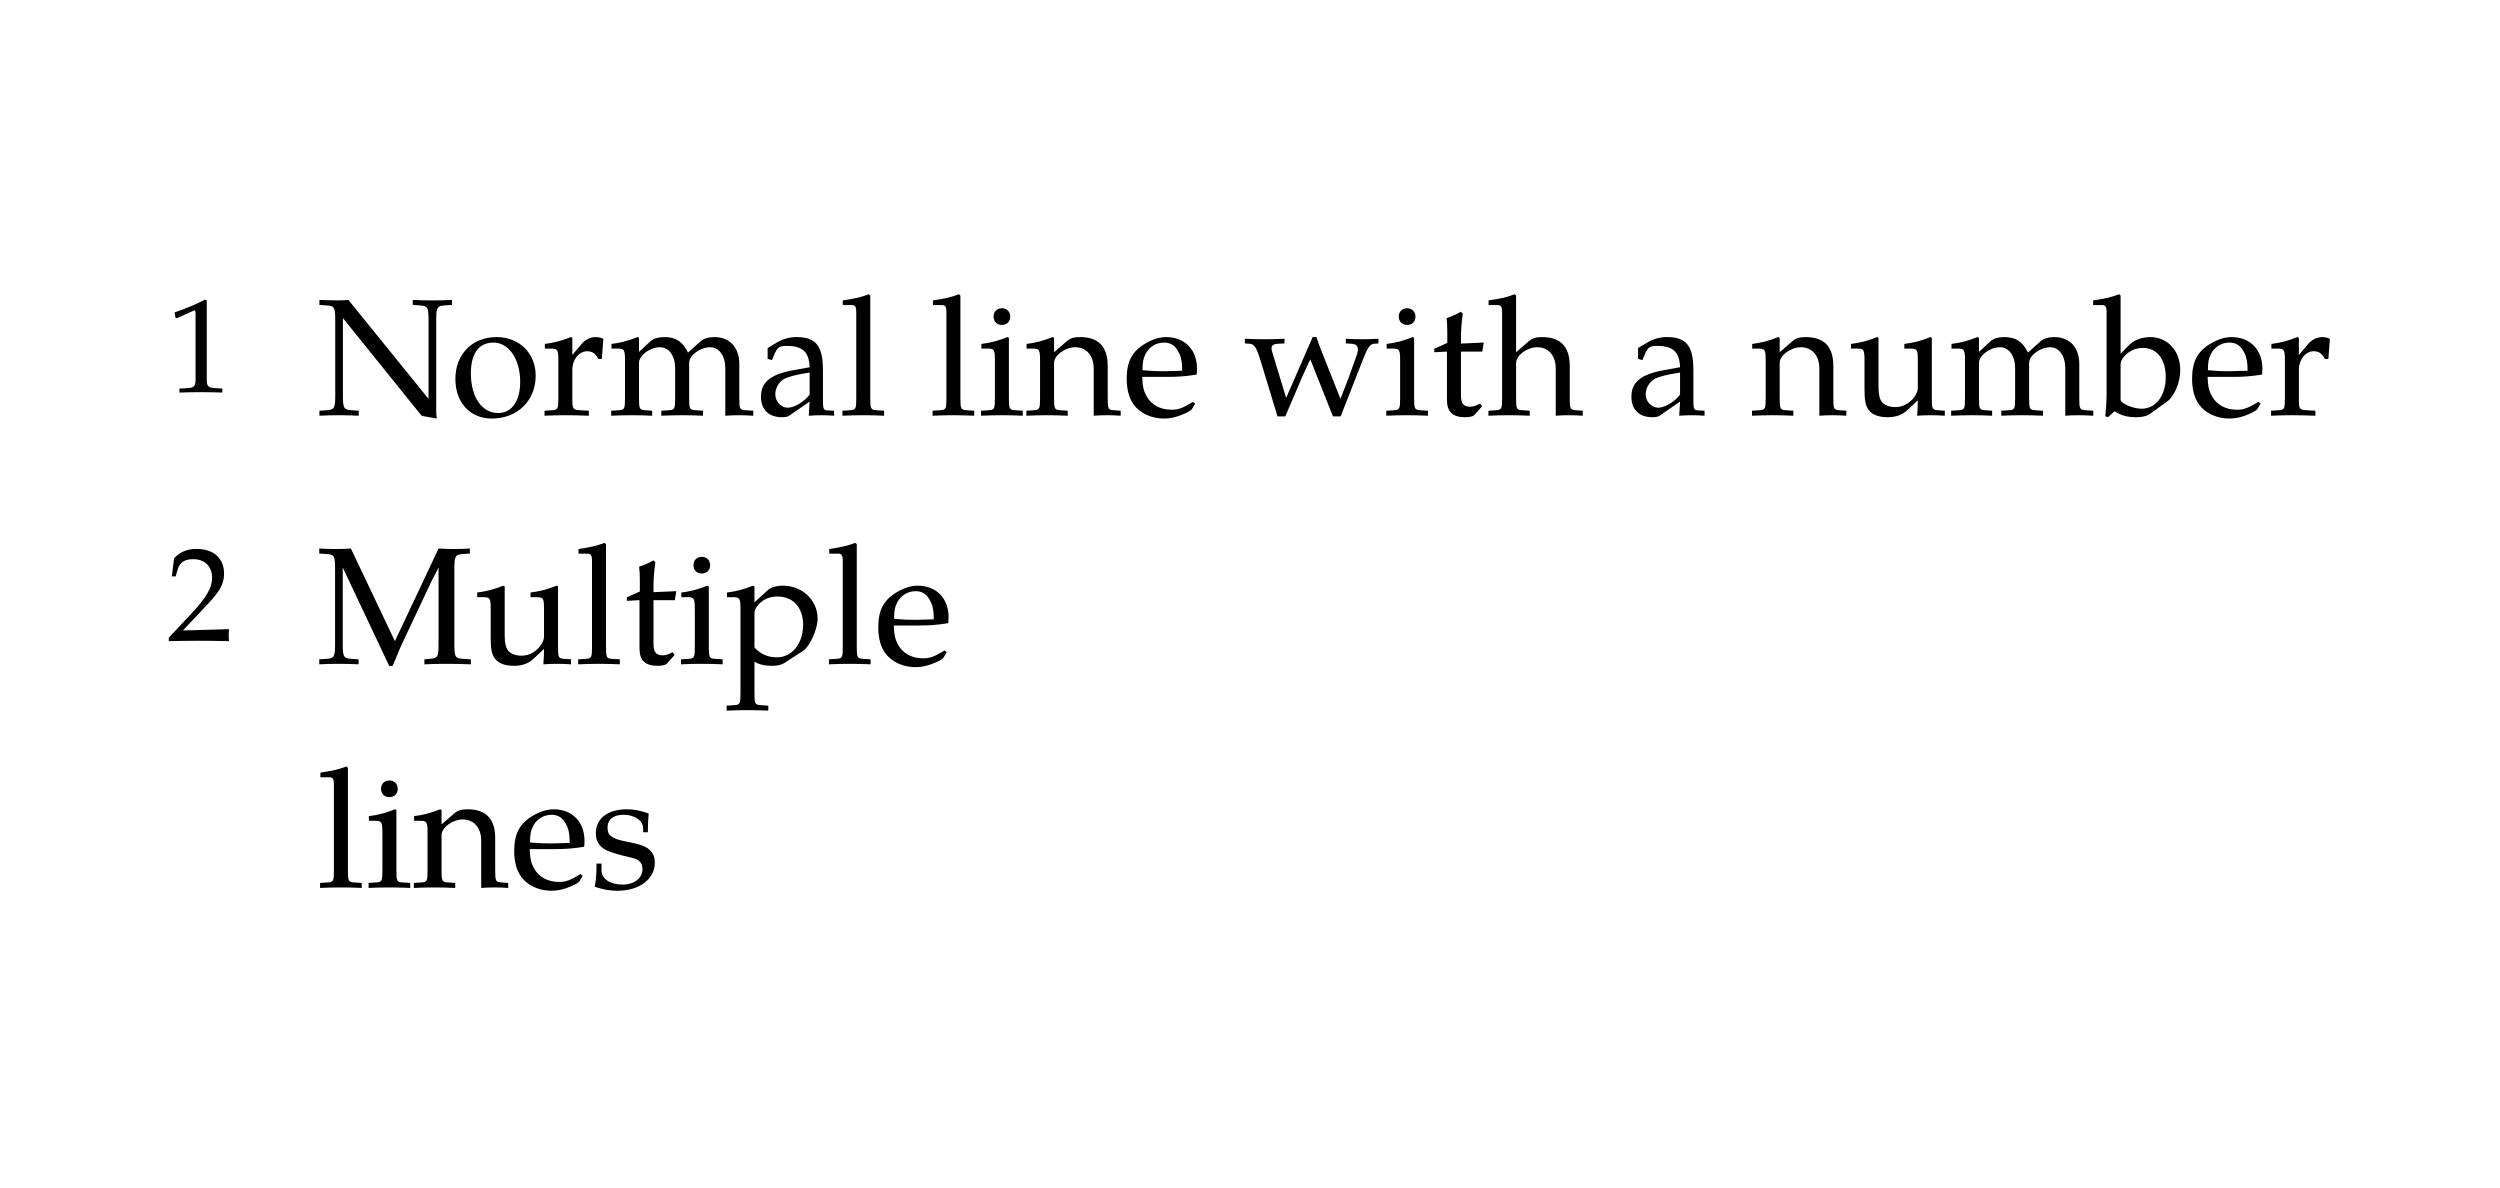
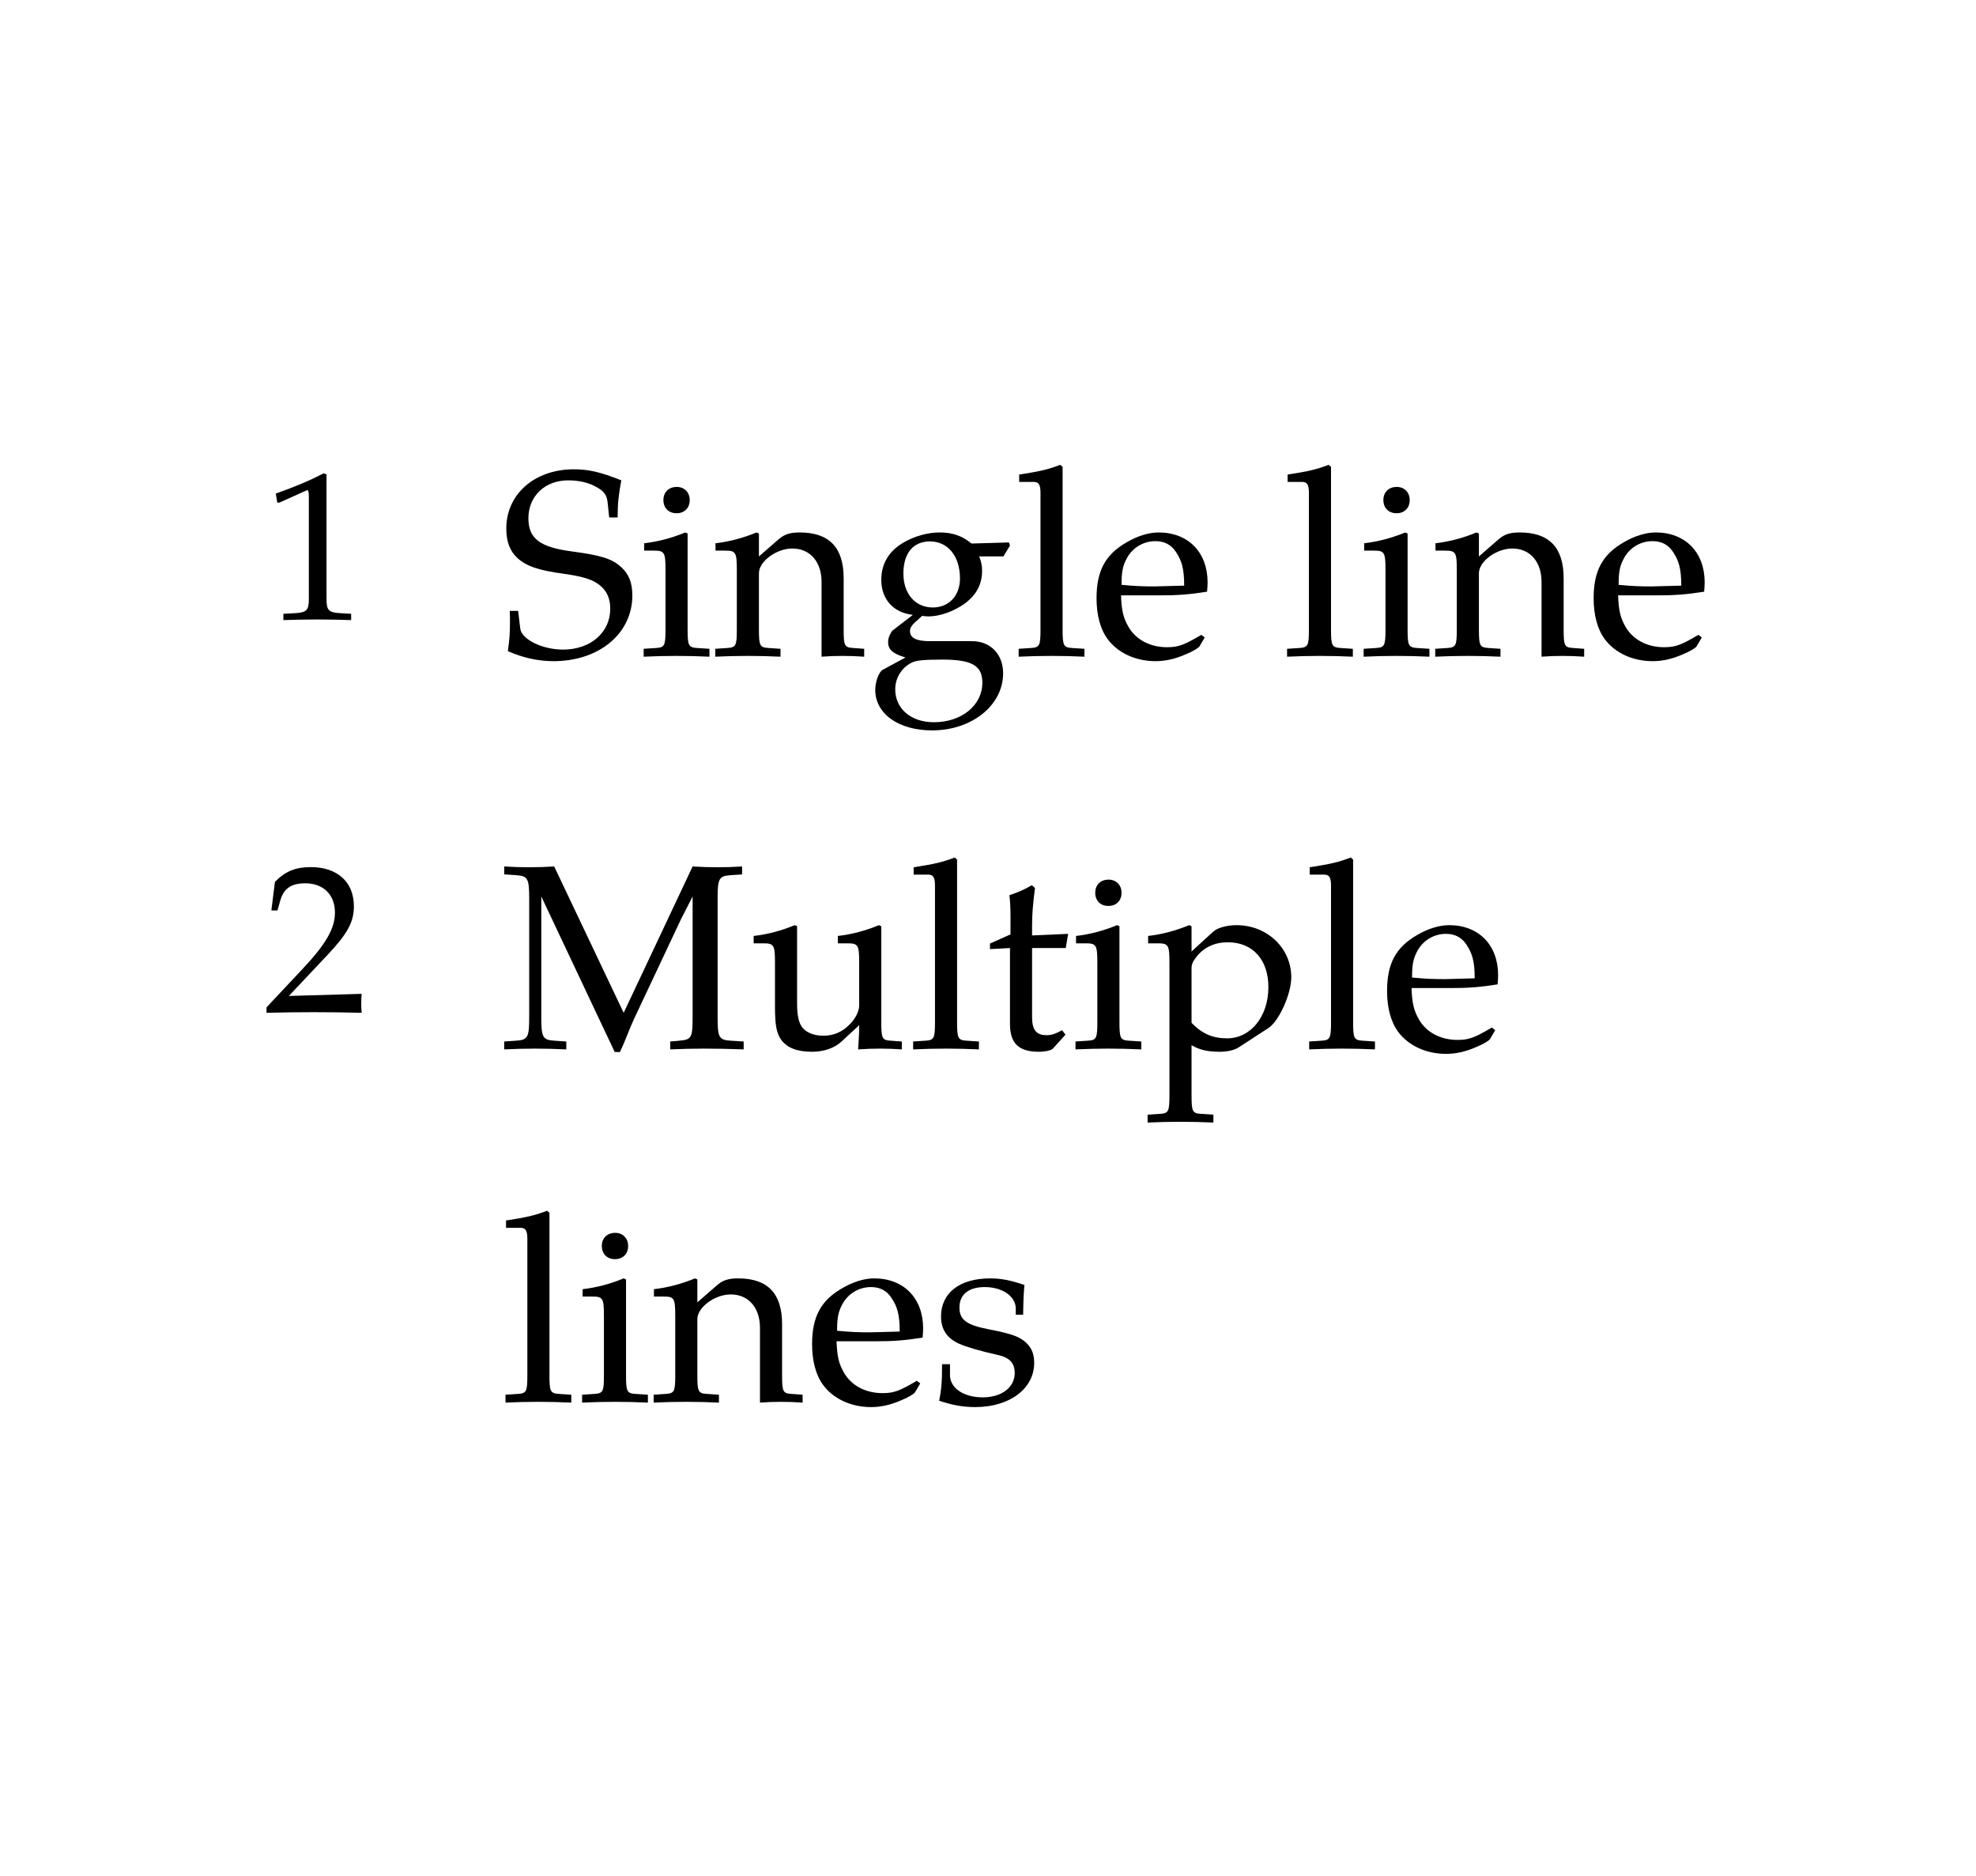
- <svg xmlns="http://www.w3.org/2000/svg" xmlns:xlink="http://www.w3.org/1999/xlink" class="typst-doc" viewBox="0 0 165.044 78.386" width="165.044pt" height="78.386pt">
+ <svg xmlns="http://www.w3.org/2000/svg" xmlns:xlink="http://www.w3.org/1999/xlink" class="typst-doc" viewBox="0 0 82.599 78.386" width="82.599pt" height="78.386pt">
  <g>
    <g transform="translate(11 25.8896)">
      <g class="typst-text" transform="scale(1, -1)">
        <use xlink:href="#gB59807A87BD12A57C78F071127DD8DB8" x="0" fill="#000000" fill-rule="nonzero" />
      </g>
    </g>
    <g transform="translate(20.9 27.412)">
      <g class="typst-text" transform="scale(1, -1)">
-         <use xlink:href="#g49F1F015D09EC2F8FCB34D2F390C8738" x="0" fill="#000000" fill-rule="nonzero" />
-         <use xlink:href="#gBB9ACD0FC9FF65E755ED4666C720F115" x="8.811" fill="#000000" fill-rule="nonzero" />
-         <use xlink:href="#g1EE2607E7F4FD8499DBC603FDA1B3761" x="14.817" fill="#000000" fill-rule="nonzero" />
-         <use xlink:href="#g87F161B151DD8FA11A2E0949EAD25F71" x="19.272" fill="#000000" fill-rule="nonzero" />
-         <use xlink:href="#g9E131EB2DBE2D0F9AA68A97BD3647F84" x="28.985" fill="#000000" fill-rule="nonzero" />
-         <use xlink:href="#g75FE4C2010CB90426A011AD51FC999AC" x="34.485" fill="#000000" fill-rule="nonzero" />
-         <use xlink:href="#g75FE4C2010CB90426A011AD51FC999AC" x="40.436" fill="#000000" fill-rule="nonzero" />
-         <use xlink:href="#g43D3547A4C128EABAFDE999EF33DB1F" x="43.637" fill="#000000" fill-rule="nonzero" />
-         <use xlink:href="#gF81DA7EC79939559AB80AA79EB80E69D" x="46.794" fill="#000000" fill-rule="nonzero" />
-         <use xlink:href="#g8D0331CBDF62F5F982575ADA7537C10C" x="53.196" fill="#000000" fill-rule="nonzero" />
-         <use xlink:href="#g131ECEFB6147718B56969D06420D0183" x="61.215" fill="#000000" fill-rule="nonzero" />
-         <use xlink:href="#g43D3547A4C128EABAFDE999EF33DB1F" x="70.389" fill="#000000" fill-rule="nonzero" />
-         <use xlink:href="#g64D842BFBCA6BE6CC3FE0AC198E0B43A" x="73.546" fill="#000000" fill-rule="nonzero" />
-         <use xlink:href="#gB4C31D7FFC4C73ED84425AC271481785" x="77.297" fill="#000000" fill-rule="nonzero" />
-         <use xlink:href="#g9E131EB2DBE2D0F9AA68A97BD3647F84" x="86.449" fill="#000000" fill-rule="nonzero" />
-         <use xlink:href="#gF81DA7EC79939559AB80AA79EB80E69D" x="94.699" fill="#000000" fill-rule="nonzero" />
-         <use xlink:href="#g7230CAFC8C9F5ECED3580A80C54DC624" x="101.101" fill="#000000" fill-rule="nonzero" />
-         <use xlink:href="#g87F161B151DD8FA11A2E0949EAD25F71" x="107.734" fill="#000000" fill-rule="nonzero" />
-         <use xlink:href="#g85CDE31FA50ADB64E20F382D2F4C6685" x="117.447" fill="#000000" fill-rule="nonzero" />
-         <use xlink:href="#g8D0331CBDF62F5F982575ADA7537C10C" x="123.53" fill="#000000" fill-rule="nonzero" />
-         <use xlink:href="#g1EE2607E7F4FD8499DBC603FDA1B3761" x="128.799" fill="#000000" fill-rule="nonzero" />
+         <use xlink:href="#g149D18F41FD068C4836358D834B8AF1C" x="0" fill="#000000" fill-rule="nonzero" />
+         <use xlink:href="#g43D3547A4C128EABAFDE999EF33DB1F" x="5.775" fill="#000000" fill-rule="nonzero" />
+         <use xlink:href="#gF81DA7EC79939559AB80AA79EB80E69D" x="8.932" fill="#000000" fill-rule="nonzero" />
+         <use xlink:href="#g9DB4AD6D32893C784D8AD3033EAEC94E" x="15.334" fill="#000000" fill-rule="nonzero" />
+         <use xlink:href="#g75FE4C2010CB90426A011AD51FC999AC" x="21.45" fill="#000000" fill-rule="nonzero" />
+         <use xlink:href="#g8D0331CBDF62F5F982575ADA7537C10C" x="24.651" fill="#000000" fill-rule="nonzero" />
+         <use xlink:href="#g75FE4C2010CB90426A011AD51FC999AC" x="32.67" fill="#000000" fill-rule="nonzero" />
+         <use xlink:href="#g43D3547A4C128EABAFDE999EF33DB1F" x="35.871" fill="#000000" fill-rule="nonzero" />
+         <use xlink:href="#gF81DA7EC79939559AB80AA79EB80E69D" x="39.028" fill="#000000" fill-rule="nonzero" />
+         <use xlink:href="#g8D0331CBDF62F5F982575ADA7537C10C" x="45.43" fill="#000000" fill-rule="nonzero" />
      </g>
    </g>
    <g transform="translate(11 42.3016)">
      <g class="typst-text" transform="scale(1, -1)">
        <use xlink:href="#g99AAF541A667E6BD5BDF1E3105FE101A" x="0" fill="#000000" fill-rule="nonzero" />
      </g>
    </g>
    <g transform="translate(20.9 43.824)">
      <g class="typst-text" transform="scale(1, -1)">
        <use xlink:href="#gD02F9F00A101960CA28AC2B60490EF1E" x="0" fill="#000000" fill-rule="nonzero" />
        <use xlink:href="#g7230CAFC8C9F5ECED3580A80C54DC624" x="10.406" fill="#000000" fill-rule="nonzero" />
        <use xlink:href="#g75FE4C2010CB90426A011AD51FC999AC" x="17.039" fill="#000000" fill-rule="nonzero" />
        <use xlink:href="#g64D842BFBCA6BE6CC3FE0AC198E0B43A" x="20.24" fill="#000000" fill-rule="nonzero" />
        <use xlink:href="#g43D3547A4C128EABAFDE999EF33DB1F" x="23.826" fill="#000000" fill-rule="nonzero" />
        <use xlink:href="#gAF952B39B5958E27DD1518E45EAD3D66" x="26.983" fill="#000000" fill-rule="nonzero" />
        <use xlink:href="#g75FE4C2010CB90426A011AD51FC999AC" x="33.594" fill="#000000" fill-rule="nonzero" />
        <use xlink:href="#g8D0331CBDF62F5F982575ADA7537C10C" x="36.795" fill="#000000" fill-rule="nonzero" />
      </g>
    </g>
    <g transform="translate(20.9 58.586)">
      <g class="typst-text" transform="scale(1, -1)">
        <use xlink:href="#g75FE4C2010CB90426A011AD51FC999AC" x="0" fill="#000000" fill-rule="nonzero" />
        <use xlink:href="#g43D3547A4C128EABAFDE999EF33DB1F" x="3.201" fill="#000000" fill-rule="nonzero" />
        <use xlink:href="#gF81DA7EC79939559AB80AA79EB80E69D" x="6.358" fill="#000000" fill-rule="nonzero" />
        <use xlink:href="#g8D0331CBDF62F5F982575ADA7537C10C" x="12.76" fill="#000000" fill-rule="nonzero" />
        <use xlink:href="#g9A4F137FF043D515893A11D39538E853" x="18.029" fill="#000000" fill-rule="nonzero" />
      </g>
    </g>
  </g>
  <defs id="glyph">
    <symbol id="gB59807A87BD12A57C78F071127DD8DB8" overflow="visible">
      <path d="M 0.528 5.262 L 0.59 4.884 L 0.678 4.884 L 1.813 5.394 L 1.839 5.403 C 1.892 5.403 1.91 5.324 1.91 5.113 L 1.91 0.845 C 1.91 0.387 1.813 0.29 1.338 0.264 L 0.845 0.238 L 0.845 -0.026 C 1.329 -0.009 1.813 0 2.297 0 C 2.754 0 3.221 -0.009 3.678 -0.026 L 3.678 0.238 L 3.221 0.264 C 2.737 0.29 2.649 0.387 2.649 0.845 L 2.649 6.063 L 2.526 6.107 C 1.954 5.808 1.329 5.544 0.528 5.262 Z " />
    </symbol>
-     <symbol id="g49F1F015D09EC2F8FCB34D2F390C8738" overflow="visible">
-       <path d="M 0.187 -0.033 C 0.616 -0.011 1.034 0 1.463 0 C 1.903 0 2.343 -0.011 2.783 -0.033 L 2.783 0.297 L 2.299 0.33 C 1.793 0.363 1.738 0.462 1.738 1.32 L 1.738 6.413 L 6.941 -0.044 L 7.931 -0.22 C 7.931 -0.11 7.898 0.077 7.898 0.187 L 7.898 6.259 C 7.898 7.117 7.953 7.216 8.459 7.249 L 8.943 7.282 L 8.943 7.612 C 8.503 7.59 8.063 7.579 7.623 7.579 C 7.194 7.579 6.776 7.59 6.347 7.612 L 6.347 7.282 L 6.831 7.249 C 7.337 7.216 7.392 7.117 7.392 6.259 L 7.392 1.078 L 2.101 7.612 C 2.101 7.612 1.738 7.579 1.507 7.579 C 0.99 7.579 0.187 7.612 0.187 7.612 L 0.187 7.282 L 0.671 7.249 C 1.177 7.216 1.232 7.117 1.232 6.259 L 1.232 1.32 C 1.232 0.462 1.177 0.363 0.671 0.33 L 0.187 0.297 Z " />
-     </symbol>
-     <symbol id="gBB9ACD0FC9FF65E755ED4666C720F115" overflow="visible">
-       <path d="M 0.352 2.387 C 0.352 0.836 1.331 -0.22 2.75 -0.22 C 4.444 -0.22 5.654 0.957 5.654 2.607 C 5.654 4.092 4.576 5.159 3.069 5.159 C 1.463 5.159 0.352 4.026 0.352 2.387 Z M 1.375 2.761 C 1.375 4.081 1.903 4.796 2.871 4.796 C 3.883 4.796 4.631 3.696 4.631 2.2 C 4.631 0.935 4.07 0.143 3.179 0.143 C 2.101 0.143 1.375 1.199 1.375 2.761 Z " />
-     </symbol>
-     <symbol id="g1EE2607E7F4FD8499DBC603FDA1B3761" overflow="visible">
-       <path d="M 0.231 -0.033 C 0.682 -0.011 1.133 0 1.584 0 C 2.112 0 2.629 -0.011 3.157 -0.033 L 3.157 0.297 L 2.585 0.33 C 2.09 0.363 2.068 0.396 2.068 1.122 L 2.068 3.014 C 2.068 3.674 2.508 4.224 3.047 4.224 C 3.377 4.224 3.608 4.07 3.784 3.718 L 4.015 3.718 L 4.114 5.038 C 3.993 5.115 3.795 5.159 3.597 5.159 C 3.267 5.159 2.915 4.983 2.684 4.708 L 2.068 3.982 L 2.068 5.115 L 1.969 5.159 C 1.408 4.928 0.836 4.774 0.253 4.708 L 0.253 4.4 L 0.66 4.4 C 1.1 4.4 1.144 4.323 1.144 3.597 L 1.144 1.122 C 1.144 0.429 1.111 0.352 0.737 0.33 L 0.231 0.297 Z " />
-     </symbol>
-     <symbol id="g87F161B151DD8FA11A2E0949EAD25F71" overflow="visible">
-       <path d="M 0.176 -0.033 C 0.638 -0.011 1.111 0 1.573 0 C 2.013 0 2.442 -0.011 2.882 -0.033 L 2.882 0.297 L 2.42 0.33 C 2.046 0.352 2.013 0.429 2.013 1.122 L 2.013 3.454 C 2.013 3.949 2.739 4.488 3.399 4.488 C 3.993 4.488 4.4 3.927 4.4 3.091 L 4.4 1.122 C 4.4 0.429 4.367 0.352 3.993 0.33 L 3.487 0.297 L 3.487 -0.033 C 3.949 -0.011 4.4 0 4.862 0 C 5.324 0 5.775 -0.011 6.237 -0.033 L 6.237 0.297 L 5.731 0.33 C 5.357 0.352 5.324 0.429 5.324 1.122 L 5.324 3.454 C 5.324 3.949 6.05 4.488 6.71 4.488 C 7.304 4.488 7.711 3.927 7.711 3.091 L 7.711 -0.033 C 7.997 -0.011 8.294 0 8.58 0 C 8.91 0 9.229 -0.011 9.559 -0.033 L 9.559 0.297 L 9.042 0.33 C 8.668 0.352 8.635 0.429 8.635 1.122 L 8.635 3.388 C 8.635 4.477 7.997 5.159 6.985 5.159 C 6.6 5.159 6.281 5.06 6.083 4.884 L 5.247 4.136 C 4.895 4.862 4.444 5.159 3.685 5.159 C 3.278 5.159 2.97 5.06 2.772 4.884 L 2.013 4.18 L 2.013 5.115 L 1.914 5.159 C 1.353 4.928 0.781 4.774 0.198 4.708 L 0.198 4.4 L 0.605 4.4 C 1.045 4.4 1.089 4.323 1.089 3.597 L 1.089 1.122 C 1.089 0.429 1.056 0.352 0.682 0.33 L 0.176 0.297 Z " />
-     </symbol>
-     <symbol id="g9E131EB2DBE2D0F9AA68A97BD3647F84" overflow="visible">
-       <path d="M 0.352 1.221 C 0.352 0.363 0.869 -0.132 1.738 -0.132 C 1.936 -0.132 2.123 -0.099 2.2 -0.044 L 3.564 0.902 L 3.509 -0.033 C 3.795 -0.011 4.081 0 4.367 0 C 4.642 0 4.906 -0.011 5.181 -0.033 L 5.181 0.297 L 4.752 0.319 C 4.488 0.33 4.444 0.418 4.444 0.957 L 4.444 2.97 C 4.444 4.576 3.982 5.159 2.706 5.159 C 2.233 5.159 1.793 5.038 1.375 4.785 L 0.792 4.433 L 0.792 3.718 L 1.078 3.641 L 1.221 3.982 C 1.441 4.499 1.562 4.576 2.068 4.576 C 3.102 4.576 3.531 4.169 3.564 3.168 L 2.475 2.97 C 0.979 2.695 0.352 2.178 0.352 1.221 Z M 1.298 1.375 C 1.298 1.782 1.518 2.167 1.848 2.376 C 2.123 2.541 2.728 2.695 3.564 2.816 L 3.564 1.364 C 3.245 0.913 2.552 0.495 2.123 0.495 C 1.683 0.495 1.298 0.902 1.298 1.375 Z " />
-     </symbol>
-     <symbol id="g75FE4C2010CB90426A011AD51FC999AC" overflow="visible">
-       <path d="M 0.231 -0.033 C 0.693 -0.011 1.144 0 1.606 0 C 2.068 0 2.519 -0.011 2.981 -0.033 L 2.981 0.297 L 2.475 0.33 C 2.101 0.352 2.068 0.429 2.068 1.122 L 2.068 7.898 L 1.969 7.986 C 1.485 7.799 1.122 7.711 0.253 7.579 L 0.253 7.271 L 0.869 7.271 C 1.067 7.271 1.144 7.15 1.144 6.82 L 1.144 1.122 C 1.144 0.429 1.111 0.352 0.737 0.33 L 0.231 0.297 Z " />
+     <symbol id="g149D18F41FD068C4836358D834B8AF1C" overflow="visible">
+       <path d="M 0.264 5.324 C 0.264 4.785 0.407 4.389 0.726 4.092 C 1.1 3.751 1.606 3.575 2.673 3.432 C 3.52 3.311 3.905 3.179 4.191 2.937 C 4.477 2.695 4.609 2.387 4.609 1.969 C 4.609 0.979 3.784 0.264 2.64 0.264 C 1.76 0.264 0.902 0.693 0.847 1.144 L 0.759 1.881 L 0.407 1.881 C 0.418 1.683 0.418 1.507 0.418 1.441 C 0.418 0.935 0.396 0.693 0.33 0.198 C 0.957 -0.077 1.595 -0.22 2.233 -0.22 C 4.147 -0.22 5.533 0.935 5.533 2.53 C 5.533 3.047 5.39 3.41 5.082 3.696 C 4.697 4.059 4.235 4.202 3.003 4.367 C 1.661 4.543 1.188 4.906 1.188 5.753 C 1.188 6.677 1.881 7.337 2.849 7.337 C 3.278 7.337 3.685 7.249 3.982 7.084 C 4.345 6.897 4.466 6.732 4.499 6.413 L 4.565 5.786 L 4.917 5.786 C 4.917 6.369 4.961 6.743 5.071 7.337 C 4.191 7.689 3.696 7.799 3.091 7.799 C 1.452 7.799 0.264 6.765 0.264 5.324 Z " />
    </symbol>
    <symbol id="g43D3547A4C128EABAFDE999EF33DB1F" overflow="visible">
      <path d="M 0.231 -0.033 C 0.693 -0.011 1.144 0 1.606 0 C 2.068 0 2.519 -0.011 2.981 -0.033 L 2.981 0.297 L 2.475 0.33 C 2.101 0.352 2.068 0.429 2.068 1.122 L 2.068 5.115 L 1.969 5.159 C 1.408 4.928 0.836 4.774 0.253 4.708 L 0.253 4.4 L 0.66 4.4 C 1.1 4.4 1.144 4.323 1.144 3.597 L 1.144 1.122 C 1.144 0.429 1.111 0.352 0.737 0.33 L 0.231 0.297 Z M 1.056 6.512 C 1.056 6.182 1.276 5.962 1.606 5.962 C 1.936 5.962 2.156 6.182 2.156 6.512 C 2.156 6.831 1.936 7.062 1.617 7.062 C 1.276 7.062 1.056 6.842 1.056 6.512 Z " />
    </symbol>
    <symbol id="gF81DA7EC79939559AB80AA79EB80E69D" overflow="visible">
      <path d="M 0.066 -0.033 C 0.517 -0.011 0.979 0 1.43 0 C 1.881 0 2.343 -0.011 2.794 -0.033 L 2.794 0.297 L 2.299 0.33 C 1.925 0.352 1.892 0.429 1.892 1.122 L 1.892 3.454 C 1.892 3.949 2.618 4.488 3.289 4.488 C 4.026 4.488 4.51 3.938 4.51 3.091 L 4.51 -0.033 C 4.796 -0.011 5.093 0 5.379 0 C 5.687 0 5.984 -0.011 6.292 -0.033 L 6.292 0.297 L 5.841 0.33 C 5.467 0.352 5.434 0.418 5.434 1.122 L 5.434 3.245 C 5.434 4.532 4.829 5.159 3.597 5.159 C 3.19 5.159 2.959 5.082 2.728 4.884 L 1.892 4.158 L 1.892 5.115 L 1.793 5.159 C 1.232 4.928 0.66 4.774 0.077 4.708 L 0.077 4.4 L 0.484 4.4 C 0.924 4.4 0.968 4.323 0.968 3.597 L 0.968 1.122 C 0.968 0.429 0.935 0.352 0.561 0.33 L 0.066 0.297 Z " />
    </symbol>
+     <symbol id="g9DB4AD6D32893C784D8AD3033EAEC94E" overflow="visible">
+       <path d="M 0.352 -1.419 C 0.352 -2.42 1.331 -3.113 2.728 -3.113 C 4.389 -3.113 5.698 -2.068 5.698 -0.726 C 5.698 0.066 5.17 0.616 4.4 0.616 L 2.64 0.616 C 2.068 0.616 1.804 0.748 1.804 1.045 C 1.804 1.188 1.892 1.309 2.178 1.551 C 2.244 1.606 2.266 1.628 2.31 1.672 C 2.42 1.661 2.486 1.65 2.574 1.65 C 3.047 1.65 3.63 1.859 4.081 2.178 C 4.576 2.541 4.818 2.981 4.818 3.564 C 4.818 3.784 4.785 3.927 4.697 4.158 L 5.709 4.158 L 5.984 4.609 L 5.94 4.741 L 4.378 4.697 C 3.971 5.027 3.575 5.159 3.036 5.159 C 2.552 5.159 1.991 5.005 1.54 4.741 C 0.924 4.389 0.605 3.85 0.605 3.179 C 0.605 2.365 1.111 1.804 1.925 1.716 L 1.056 1.045 C 0.946 0.88 0.891 0.737 0.891 0.572 C 0.891 0.264 1.089 0.088 1.617 -0.066 L 0.66 -0.583 C 0.506 -0.671 0.352 -1.078 0.352 -1.419 Z M 1.188 -1.397 C 1.188 -0.902 1.474 -0.462 1.914 -0.264 C 2.09 -0.187 2.398 -0.154 3.157 -0.154 C 4.4 -0.154 4.829 -0.407 4.829 -1.122 C 4.829 -2.068 3.96 -2.772 2.805 -2.772 C 1.848 -2.772 1.188 -2.211 1.188 -1.397 Z M 1.529 3.443 C 1.529 4.29 1.936 4.785 2.64 4.785 C 3.388 4.785 3.894 4.169 3.894 3.234 C 3.894 2.519 3.432 2.024 2.761 2.024 C 2.024 2.024 1.529 2.596 1.529 3.443 Z " />
+     </symbol>
+     <symbol id="g75FE4C2010CB90426A011AD51FC999AC" overflow="visible">
+       <path d="M 0.231 -0.033 C 0.693 -0.011 1.144 0 1.606 0 C 2.068 0 2.519 -0.011 2.981 -0.033 L 2.981 0.297 L 2.475 0.33 C 2.101 0.352 2.068 0.429 2.068 1.122 L 2.068 7.898 L 1.969 7.986 C 1.485 7.799 1.122 7.711 0.253 7.579 L 0.253 7.271 L 0.869 7.271 C 1.067 7.271 1.144 7.15 1.144 6.82 L 1.144 1.122 C 1.144 0.429 1.111 0.352 0.737 0.33 L 0.231 0.297 Z " />
+     </symbol>
    <symbol id="g8D0331CBDF62F5F982575ADA7537C10C" overflow="visible">
      <path d="M 0.286 2.409 C 0.286 1.716 0.44 1.122 0.748 0.704 C 1.177 0.121 1.925 -0.22 2.75 -0.22 C 3.157 -0.22 3.564 -0.132 4.015 0.066 C 4.312 0.187 4.543 0.33 4.587 0.396 L 4.807 0.77 L 4.664 0.88 C 3.96 0.462 3.707 0.363 3.234 0.363 C 2.519 0.363 1.925 0.682 1.617 1.221 C 1.408 1.584 1.331 1.892 1.309 2.53 L 2.915 2.53 C 3.674 2.53 4.147 2.563 4.906 2.684 C 4.917 2.838 4.928 2.937 4.928 3.069 C 4.928 4.334 4.114 5.159 2.882 5.159 C 2.475 5.159 2.002 5.016 1.551 4.752 C 0.649 4.235 0.286 3.553 0.286 2.409 Z M 1.331 2.97 C 1.331 3.487 1.375 3.729 1.518 4.015 C 1.749 4.499 2.222 4.796 2.75 4.796 C 3.113 4.796 3.399 4.653 3.597 4.356 C 3.839 3.993 3.949 3.674 3.949 2.937 L 2.717 2.904 C 2.211 2.904 1.925 2.915 1.331 2.97 Z " />
-     </symbol>
-     <symbol id="g131ECEFB6147718B56969D06420D0183" overflow="visible">
-       <path d="M 0.066 4.741 L 0.374 4.719 C 0.682 4.697 0.825 4.51 1.1 3.619 L 2.222 -0.077 L 2.739 -0.077 L 3.817 2.453 C 4.015 2.915 4.389 3.685 4.389 3.685 L 5.885 -0.077 L 6.391 -0.077 L 7.898 3.762 C 8.206 4.543 8.36 4.697 8.602 4.719 L 8.888 4.741 L 8.888 5.049 C 8.525 5.027 8.173 5.016 7.81 5.016 C 7.447 5.016 7.095 5.027 6.732 5.049 L 6.732 4.741 L 7.106 4.719 C 7.546 4.697 7.612 4.422 7.458 3.982 L 6.908 2.442 L 6.38 1.078 L 5.115 4.268 C 4.961 4.642 4.884 4.862 4.796 5.159 L 4.543 5.159 L 2.794 1.144 L 1.87 4.18 C 1.771 4.51 1.826 4.697 2.244 4.719 L 2.684 4.741 L 2.684 5.049 C 2.244 5.027 1.815 5.016 1.375 5.016 C 0.935 5.016 0.506 5.027 0.066 5.049 Z " />
-     </symbol>
-     <symbol id="g64D842BFBCA6BE6CC3FE0AC198E0B43A" overflow="visible">
-       <path d="M 0.242 4.158 L 1.078 4.202 L 1.078 1.034 C 1.078 0.22 1.441 -0.132 2.288 -0.132 C 2.541 -0.132 2.805 -0.077 2.871 0 L 3.399 0.583 L 3.256 0.77 C 2.981 0.616 2.816 0.561 2.607 0.561 C 2.178 0.561 2.002 0.781 2.002 1.32 L 2.002 4.202 L 3.41 4.202 L 3.509 4.796 L 2.002 4.73 L 2.002 5.148 C 2.002 5.61 2.035 6.006 2.123 6.71 L 1.991 6.831 C 1.727 6.666 1.397 6.523 1.056 6.413 C 1.089 6.083 1.1 5.874 1.1 5.544 L 1.1 4.774 L 0.242 4.389 Z " />
-     </symbol>
-     <symbol id="gB4C31D7FFC4C73ED84425AC271481785" overflow="visible">
-       <path d="M 0.066 -0.033 C 0.517 -0.011 0.979 0 1.43 0 C 1.881 0 2.343 -0.011 2.794 -0.033 L 2.794 0.297 L 2.299 0.33 C 1.925 0.352 1.892 0.429 1.892 1.122 L 1.892 3.454 C 1.892 3.949 2.618 4.488 3.289 4.488 C 4.026 4.488 4.51 3.938 4.51 3.091 L 4.51 -0.033 C 4.796 -0.011 5.093 0 5.379 0 C 5.687 0 5.984 -0.011 6.292 -0.033 L 6.292 0.297 L 5.841 0.33 C 5.467 0.352 5.434 0.418 5.434 1.122 L 5.434 3.245 C 5.434 4.532 4.829 5.159 3.597 5.159 C 3.19 5.159 2.959 5.082 2.728 4.884 L 1.892 4.158 L 1.892 7.898 L 1.793 7.986 C 1.309 7.799 0.946 7.711 0.077 7.579 L 0.077 7.271 L 0.693 7.271 C 0.891 7.271 0.968 7.15 0.968 6.82 L 0.968 1.122 C 0.968 0.429 0.935 0.352 0.561 0.33 L 0.066 0.297 Z " />
-     </symbol>
-     <symbol id="g7230CAFC8C9F5ECED3580A80C54DC624" overflow="visible">
-       <path d="M 0.198 4.4 L 0.605 4.4 C 1.045 4.4 1.089 4.323 1.089 3.597 L 1.089 1.749 C 1.089 0.979 1.155 0.638 1.353 0.363 C 1.595 0.033 2.013 -0.132 2.64 -0.132 C 3.135 -0.132 3.575 0.022 3.872 0.297 L 4.609 0.979 C 4.609 0.66 4.598 0.484 4.565 -0.033 C 4.873 -0.011 5.17 0 5.478 0 C 5.786 0 6.083 -0.011 6.391 -0.033 L 6.391 0.297 L 5.94 0.33 C 5.566 0.352 5.533 0.418 5.533 1.122 L 5.533 5.115 L 5.434 5.159 C 4.873 4.928 4.301 4.774 3.718 4.708 L 3.718 4.4 L 4.125 4.4 C 4.565 4.4 4.609 4.323 4.609 3.597 L 4.609 1.804 C 4.609 1.562 4.455 1.254 4.202 1.001 C 3.894 0.693 3.542 0.539 3.113 0.539 C 2.728 0.539 2.42 0.66 2.244 0.869 C 2.09 1.045 2.013 1.386 2.013 1.87 L 2.013 5.115 L 1.914 5.159 C 1.353 4.928 0.781 4.774 0.198 4.708 Z " />
-     </symbol>
-     <symbol id="g85CDE31FA50ADB64E20F382D2F4C6685" overflow="visible">
-       <path d="M -0.165 7.271 L 0.451 7.271 C 0.649 7.271 0.726 7.15 0.726 6.82 L 0.726 1.683 C 0.726 1.001 0.715 0.704 0.638 -0.066 L 0.814 -0.132 L 1.254 0.264 C 1.694 -0.022 2.09 -0.132 2.673 -0.132 C 3.102 -0.132 3.388 -0.055 3.619 0.11 L 4.719 0.902 C 5.203 1.254 5.588 2.167 5.588 2.97 C 5.588 4.246 4.763 5.159 3.597 5.159 C 3.08 5.159 2.541 4.961 2.255 4.675 L 1.65 4.059 L 1.65 7.898 L 1.551 7.986 C 1.067 7.799 0.704 7.711 -0.165 7.579 Z M 1.65 1.023 L 1.65 3.388 C 1.65 3.542 1.76 3.74 1.936 3.938 C 2.244 4.257 2.673 4.444 3.124 4.444 C 4.048 4.444 4.631 3.696 4.631 2.519 C 4.631 1.287 3.971 0.429 3.036 0.429 C 2.464 0.429 1.65 0.781 1.65 1.023 Z " />
    </symbol>
    <symbol id="g99AAF541A667E6BD5BDF1E3105FE101A" overflow="visible">
      <path d="M 0.141 -0.026 C 0.792 -0.009 1.452 0 2.103 0 C 2.772 0 3.45 -0.009 4.118 -0.026 C 4.101 0.158 4.101 0.246 4.101 0.37 C 4.101 0.484 4.101 0.572 4.118 0.766 L 1.074 0.678 L 2.675 2.376 C 3.529 3.282 3.793 3.766 3.793 4.426 C 3.793 5.438 3.106 6.063 1.989 6.063 C 1.355 6.063 0.924 5.887 0.493 5.447 L 0.343 4.25 L 0.598 4.25 L 0.713 4.655 C 0.854 5.166 1.17 5.386 1.76 5.386 C 2.517 5.386 3.001 4.91 3.001 4.162 C 3.001 3.502 2.631 2.851 1.637 1.795 L 0.141 0.202 Z " />
    </symbol>
    <symbol id="gD02F9F00A101960CA28AC2B60490EF1E" overflow="visible">
      <path d="M 0.176 -0.033 C 0.605 -0.011 1.023 0 1.452 0 C 1.892 0 2.332 -0.011 2.772 -0.033 L 2.772 0.297 L 2.288 0.33 C 1.782 0.363 1.727 0.462 1.727 1.32 L 1.727 6.358 L 4.796 -0.143 L 5.016 -0.143 C 5.291 0.451 5.379 0.759 5.61 1.254 L 7.568 5.412 L 8.052 6.358 L 8.052 1.32 C 8.052 0.451 8.008 0.374 7.491 0.33 L 7.117 0.297 L 7.117 -0.033 C 7.59 -0.011 8.052 0 8.525 0 C 9.075 0 9.636 -0.011 10.186 -0.033 L 10.186 0.297 L 9.658 0.33 C 9.152 0.363 9.097 0.451 9.097 1.32 L 9.097 6.259 C 9.097 7.117 9.152 7.216 9.658 7.249 L 10.12 7.282 L 10.12 7.612 C 9.779 7.59 9.438 7.579 9.097 7.579 C 8.745 7.579 8.404 7.59 8.052 7.612 L 5.17 1.496 L 2.266 7.612 C 1.914 7.59 1.573 7.579 1.221 7.579 C 0.869 7.579 0.528 7.59 0.176 7.612 L 0.176 7.282 L 0.66 7.249 C 1.166 7.216 1.221 7.117 1.221 6.259 L 1.221 1.32 C 1.221 0.462 1.166 0.363 0.66 0.33 L 0.176 0.297 Z " />
+     </symbol>
+     <symbol id="g7230CAFC8C9F5ECED3580A80C54DC624" overflow="visible">
+       <path d="M 0.198 4.4 L 0.605 4.4 C 1.045 4.4 1.089 4.323 1.089 3.597 L 1.089 1.749 C 1.089 0.979 1.155 0.638 1.353 0.363 C 1.595 0.033 2.013 -0.132 2.64 -0.132 C 3.135 -0.132 3.575 0.022 3.872 0.297 L 4.609 0.979 C 4.609 0.66 4.598 0.484 4.565 -0.033 C 4.873 -0.011 5.17 0 5.478 0 C 5.786 0 6.083 -0.011 6.391 -0.033 L 6.391 0.297 L 5.94 0.33 C 5.566 0.352 5.533 0.418 5.533 1.122 L 5.533 5.115 L 5.434 5.159 C 4.873 4.928 4.301 4.774 3.718 4.708 L 3.718 4.4 L 4.125 4.4 C 4.565 4.4 4.609 4.323 4.609 3.597 L 4.609 1.804 C 4.609 1.562 4.455 1.254 4.202 1.001 C 3.894 0.693 3.542 0.539 3.113 0.539 C 2.728 0.539 2.42 0.66 2.244 0.869 C 2.09 1.045 2.013 1.386 2.013 1.87 L 2.013 5.115 L 1.914 5.159 C 1.353 4.928 0.781 4.774 0.198 4.708 Z " />
+     </symbol>
+     <symbol id="g64D842BFBCA6BE6CC3FE0AC198E0B43A" overflow="visible">
+       <path d="M 0.242 4.158 L 1.078 4.202 L 1.078 1.034 C 1.078 0.22 1.441 -0.132 2.288 -0.132 C 2.541 -0.132 2.805 -0.077 2.871 0 L 3.399 0.583 L 3.256 0.77 C 2.981 0.616 2.816 0.561 2.607 0.561 C 2.178 0.561 2.002 0.781 2.002 1.32 L 2.002 4.202 L 3.41 4.202 L 3.509 4.796 L 2.002 4.73 L 2.002 5.148 C 2.002 5.61 2.035 6.006 2.123 6.71 L 1.991 6.831 C 1.727 6.666 1.397 6.523 1.056 6.413 C 1.089 6.083 1.1 5.874 1.1 5.544 L 1.1 4.774 L 0.242 4.389 Z " />
    </symbol>
    <symbol id="gAF952B39B5958E27DD1518E45EAD3D66" overflow="visible">
      <path d="M 0.088 -2.761 L 0.088 -3.091 C 0.55 -3.069 1.001 -3.058 1.463 -3.058 C 1.925 -3.058 2.376 -3.069 2.838 -3.091 L 2.838 -2.761 L 2.332 -2.728 C 1.958 -2.706 1.925 -2.629 1.925 -1.936 L 1.925 0.143 C 2.255 -0.055 2.607 -0.132 3.102 -0.132 C 3.421 -0.132 3.707 -0.066 3.883 0.044 L 5.137 0.858 C 5.577 1.144 6.094 2.277 6.094 2.981 C 6.094 4.202 5.082 5.159 3.806 5.159 C 3.399 5.159 3.003 5.049 2.827 4.884 L 1.925 4.059 L 1.925 5.115 L 1.826 5.159 C 1.265 4.928 0.693 4.774 0.11 4.708 L 0.11 4.4 L 0.517 4.4 C 0.957 4.4 1.001 4.323 1.001 3.597 L 1.001 -1.936 C 1.001 -2.629 0.968 -2.706 0.594 -2.728 Z M 1.925 1.078 L 1.925 3.366 C 1.925 3.52 1.98 3.641 2.123 3.828 C 2.442 4.235 2.893 4.444 3.443 4.444 C 4.477 4.444 5.137 3.718 5.137 2.574 C 5.137 1.342 4.4 0.429 3.41 0.429 C 2.805 0.429 2.354 0.627 1.925 1.078 Z " />
    </symbol>
    <symbol id="g9A4F137FF043D515893A11D39538E853" overflow="visible">
      <path d="M 0.33 0.044 C 0.902 -0.143 1.331 -0.22 1.837 -0.22 C 3.278 -0.22 4.301 0.55 4.301 1.628 C 4.301 1.969 4.213 2.222 3.993 2.442 C 3.707 2.728 3.344 2.849 2.376 3.036 C 1.474 3.212 1.177 3.432 1.177 3.938 C 1.177 4.488 1.562 4.796 2.233 4.796 C 2.97 4.796 3.531 4.411 3.531 3.894 L 3.531 3.641 L 3.839 3.641 C 3.85 4.279 3.861 4.543 3.894 4.884 C 3.311 5.082 2.915 5.159 2.464 5.159 C 1.188 5.159 0.407 4.554 0.407 3.564 C 0.407 3.036 0.649 2.662 1.155 2.431 C 1.452 2.299 2.035 2.123 2.783 1.958 C 3.278 1.848 3.487 1.617 3.487 1.199 C 3.487 0.605 2.937 0.187 2.156 0.187 C 1.353 0.187 0.781 0.572 0.781 1.122 L 0.781 1.573 L 0.451 1.573 C 0.451 0.814 0.418 0.484 0.33 0.044 Z " />
    </symbol>
  </defs>
</svg>
